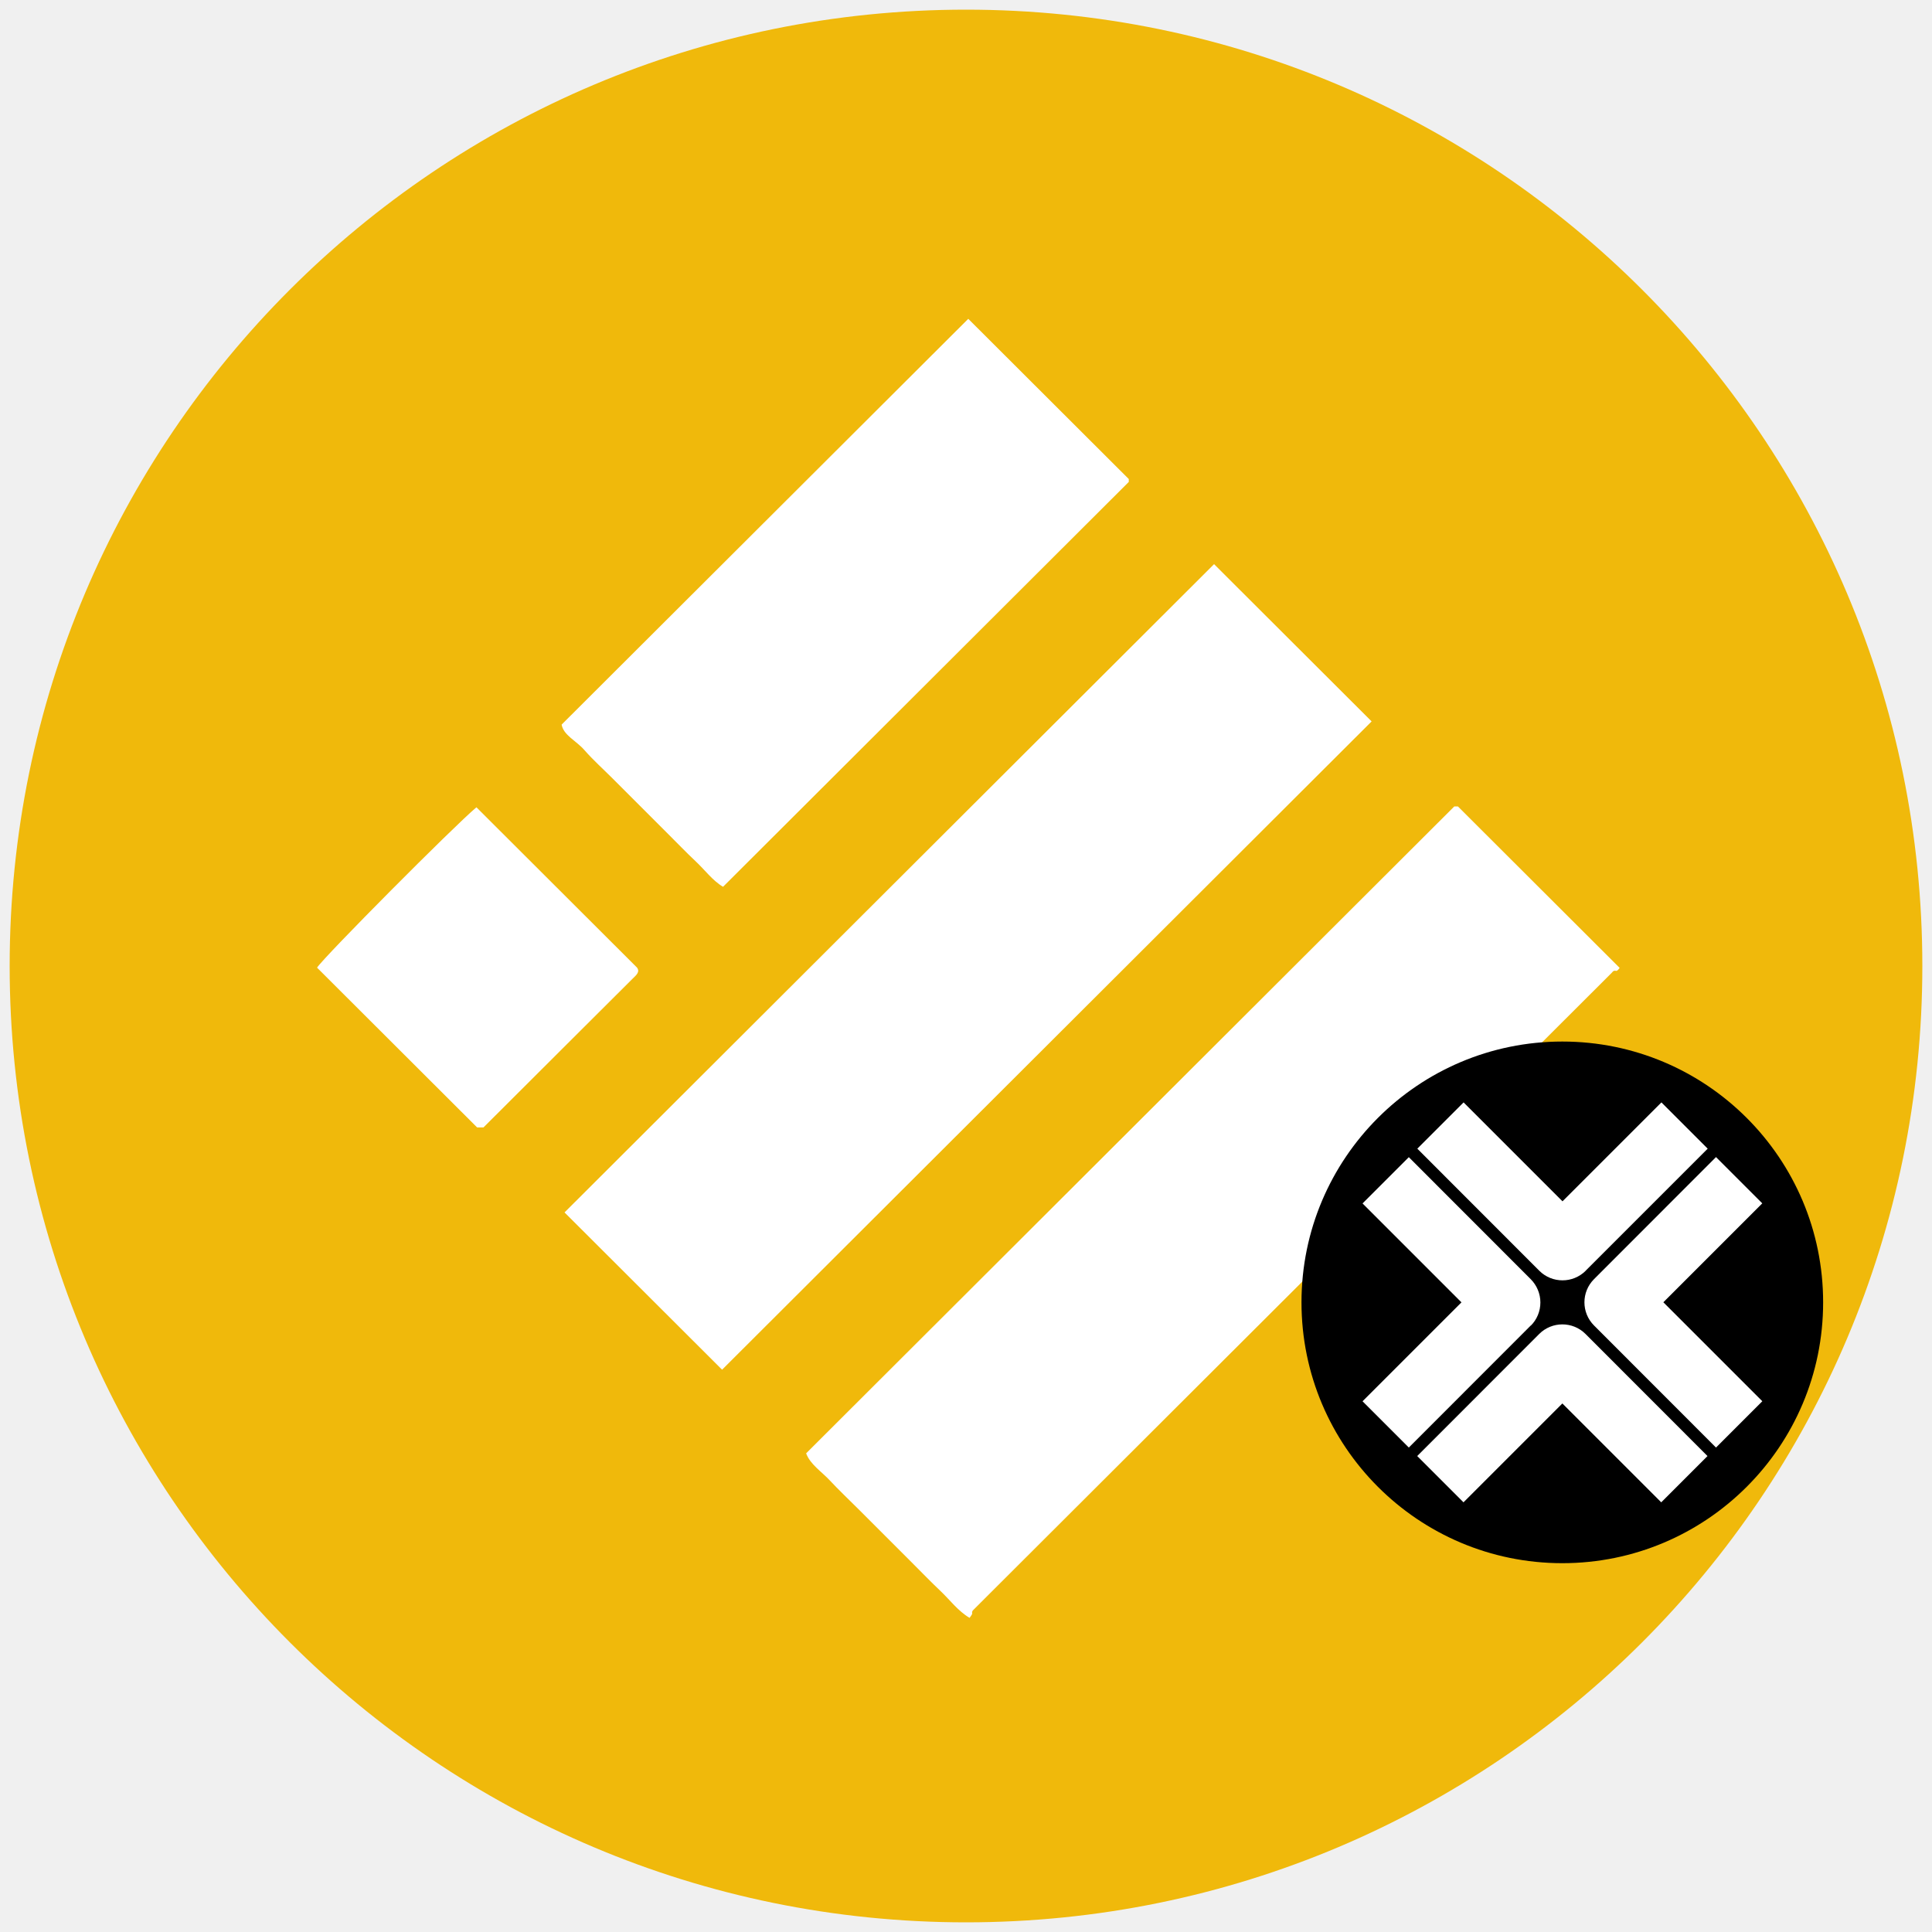
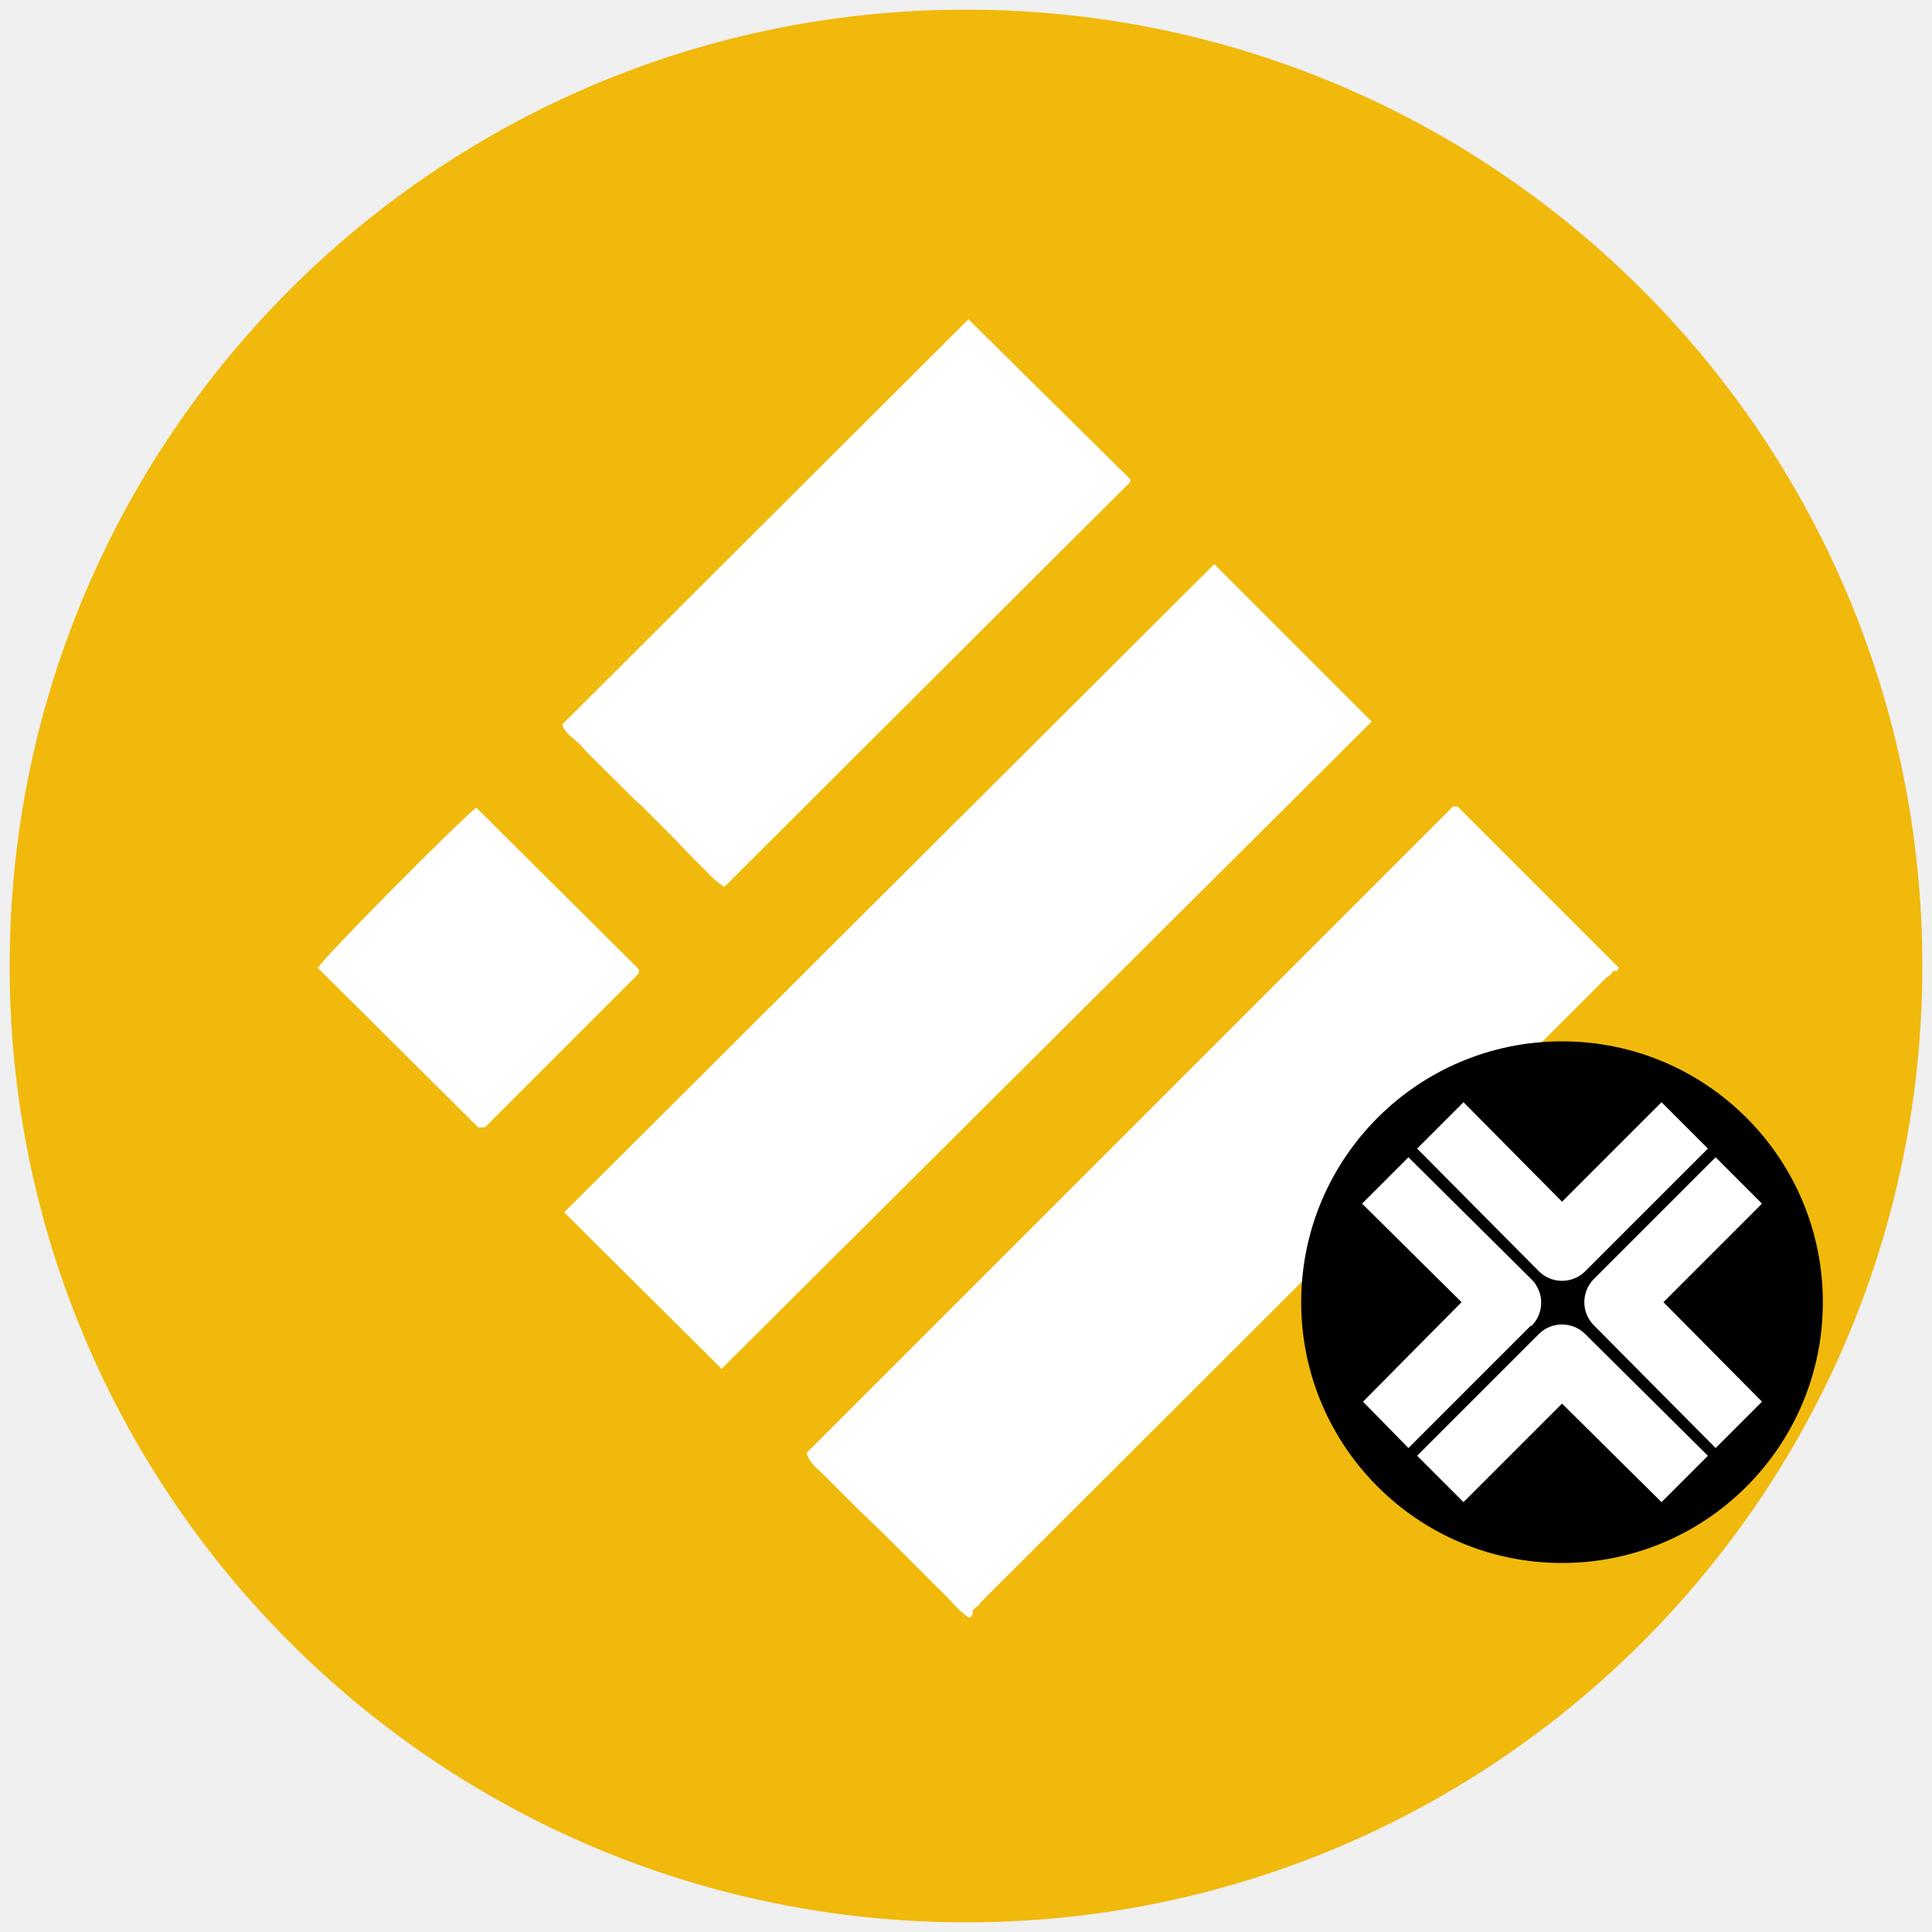
<svg xmlns="http://www.w3.org/2000/svg" viewBox="0 0 200 200">
-   <g id="a">
-     <circle cx="100" cy="100" r="99" style="fill:#f0b90b;" />
-     <path d="m150.52,83.48c.14,0,.41,0,.4,0,5.64,5.63,11.15,11.13,16.72,16.69,0-.07.03.02,0,.06-.07.1-.15.19-.25.26-.04.03-.13,0-.19,0-.06,0-.13,0-.18.04-.06.03-.1.09-.14.14-.09.09-.19.19-.28.28s-.19.19-.28.28c-21.59,21.55-43.19,43.1-64.78,64.65-.09.09-.19.19-.28.28-.09.09-.19.19-.28.28-.05.05-.09.09-.14.14-.05.05-.1.09-.14.14-.03.05-.06.11-.07.17-.01.06.02.14,0,.2-.05.11-.13.21-.26.39-1.2-.71-2.01-1.83-2.99-2.76-.96-.91-1.88-1.86-2.81-2.79-.98-.98-1.96-1.96-2.94-2.94l-2.8-2.8c-.98-.98-1.99-1.93-2.94-2.95-.86-.92-2.01-1.64-2.44-2.79,22.47-22.42,44.76-44.67,67.1-66.97Z" style="fill:#fff;" />
-     <path d="m74.75,141.79c-5.37-5.36-10.91-10.88-16.31-16.28,22.36-22.32,44.85-44.76,67.24-67.11,5.37,5.36,10.91,10.89,16.31,16.28-22.33,22.28-44.78,44.69-67.24,67.11Z" style="fill:#fff;" />
-     <path d="m100.23,33c5.4,5.39,10.9,10.88,16.62,16.59,0-.16,0,.1,0,.3-13.97,13.95-27.94,27.88-42,41.91-1.08-.63-1.89-1.76-2.88-2.68-.96-.9-1.87-1.86-2.81-2.79-.98-.98-1.96-1.96-2.94-2.94-.93-.93-1.87-1.86-2.8-2.8-.98-.98-2.02-1.91-2.93-2.95-.82-.95-2.16-1.52-2.35-2.63,14.19-14.16,28.19-28.13,42.09-42Z" style="fill:#fff;" />
-     <path d="m49.32,83.57c5.55,5.54,11.08,11.06,16.62,16.59.34.45-.08.79-.46,1.16-2.06,2.05-4.11,4.1-6.17,6.15-3.08,3.08-6.17,6.15-9.26,9.24h-.66c-5.55-5.54-11.06-11.04-16.57-16.54.76-1.16,14.17-14.65,16.5-16.6Z" style="fill:#fff;" />
-   </g>
-   <g id="b">
-     <circle cx="161.73" cy="134.82" r="27" />
-     <path d="m164.14,131.55l12.64-12.64-4.79-4.79-10.24,10.24-10.24-10.24-4.79,4.79,12.63,12.64c.66.66,1.53.99,2.4.99s1.73-.33,2.4-.99Zm18.29,13.5l-10.24-10.24,10.24-10.24-4.79-4.79-12.63,12.64c-1.32,1.32-1.32,3.47,0,4.79l12.63,12.64,4.79-4.79h0Zm-20.7.23l10.24,10.24,4.79-4.79-12.63-12.64c-1.32-1.32-3.47-1.32-4.79,0l-12.63,12.64,4.79,4.79,10.24-10.24h0Zm-3.26-8.05c.64-.64.99-1.5.99-2.4s-.36-1.76-.99-2.4l-12.63-12.64-4.79,4.79,10.24,10.24-10.24,10.24,4.79,4.79,12.63-12.64h0Z" style="fill:#fff;" />
-   </g>
+   <circle cx="100" cy="100" r="99" fill="#f0b90b" />
+   <path fill="#fff" d="M150.5 83.5h.4l16.7 16.7c0-.1 0 0 0 0l-.2.3h-.4l-.1.2-.3.3-.3.2-64.8 64.7-.2.3-.3.2-.2.2-.1.1v.4l-.3.4c-1.2-.7-2-1.9-3-2.8l-2.8-2.8-3-3-2.8-2.7-3-3c-.8-.9-2-1.6-2.3-2.8l67-67Zm-75.7 58.3-16.4-16.3 67.3-67.1L142 74.7l-67.3 67ZM100.2 33 117 49.6v.3L75 91.8c-1.1-.6-2-1.8-3-2.7l-2.7-2.8-3-3c-1-.8-1.8-1.8-2.8-2.7l-3-3c-.7-1-2-1.5-2.3-2.6l42.1-42ZM49.3 83.6 66 100.2c.4.4 0 .7-.4 1.1l-6.2 6.2-9.2 9.2h-.7l-16.6-16.5C33.6 99 47 85.5 49.3 83.6Z" />
+   <circle cx="161.7" cy="134.8" r="27" />
+   <path fill="#fff" d="m164.1 131.6 12.7-12.7-4.8-4.8-10.3 10.3-10.2-10.3-4.8 4.8 12.6 12.7a3.4 3.4 0 0 0 4.8 0Zm18.3 13.5-10.2-10.3 10.2-10.2-4.8-4.8-12.6 12.6a3.4 3.4 0 0 0 0 4.8l12.6 12.7 4.8-4.8Zm-20.7.2 10.3 10.2 4.8-4.8-12.7-12.6a3.4 3.4 0 0 0-4.8 0l-12.6 12.6 4.8 4.8 10.2-10.2Zm-3.2-8a3.4 3.4 0 0 0 0-4.9l-12.7-12.6-4.8 4.8 10.3 10.2-10.2 10.3 4.7 4.8 12.7-12.7Z" />
</svg>
